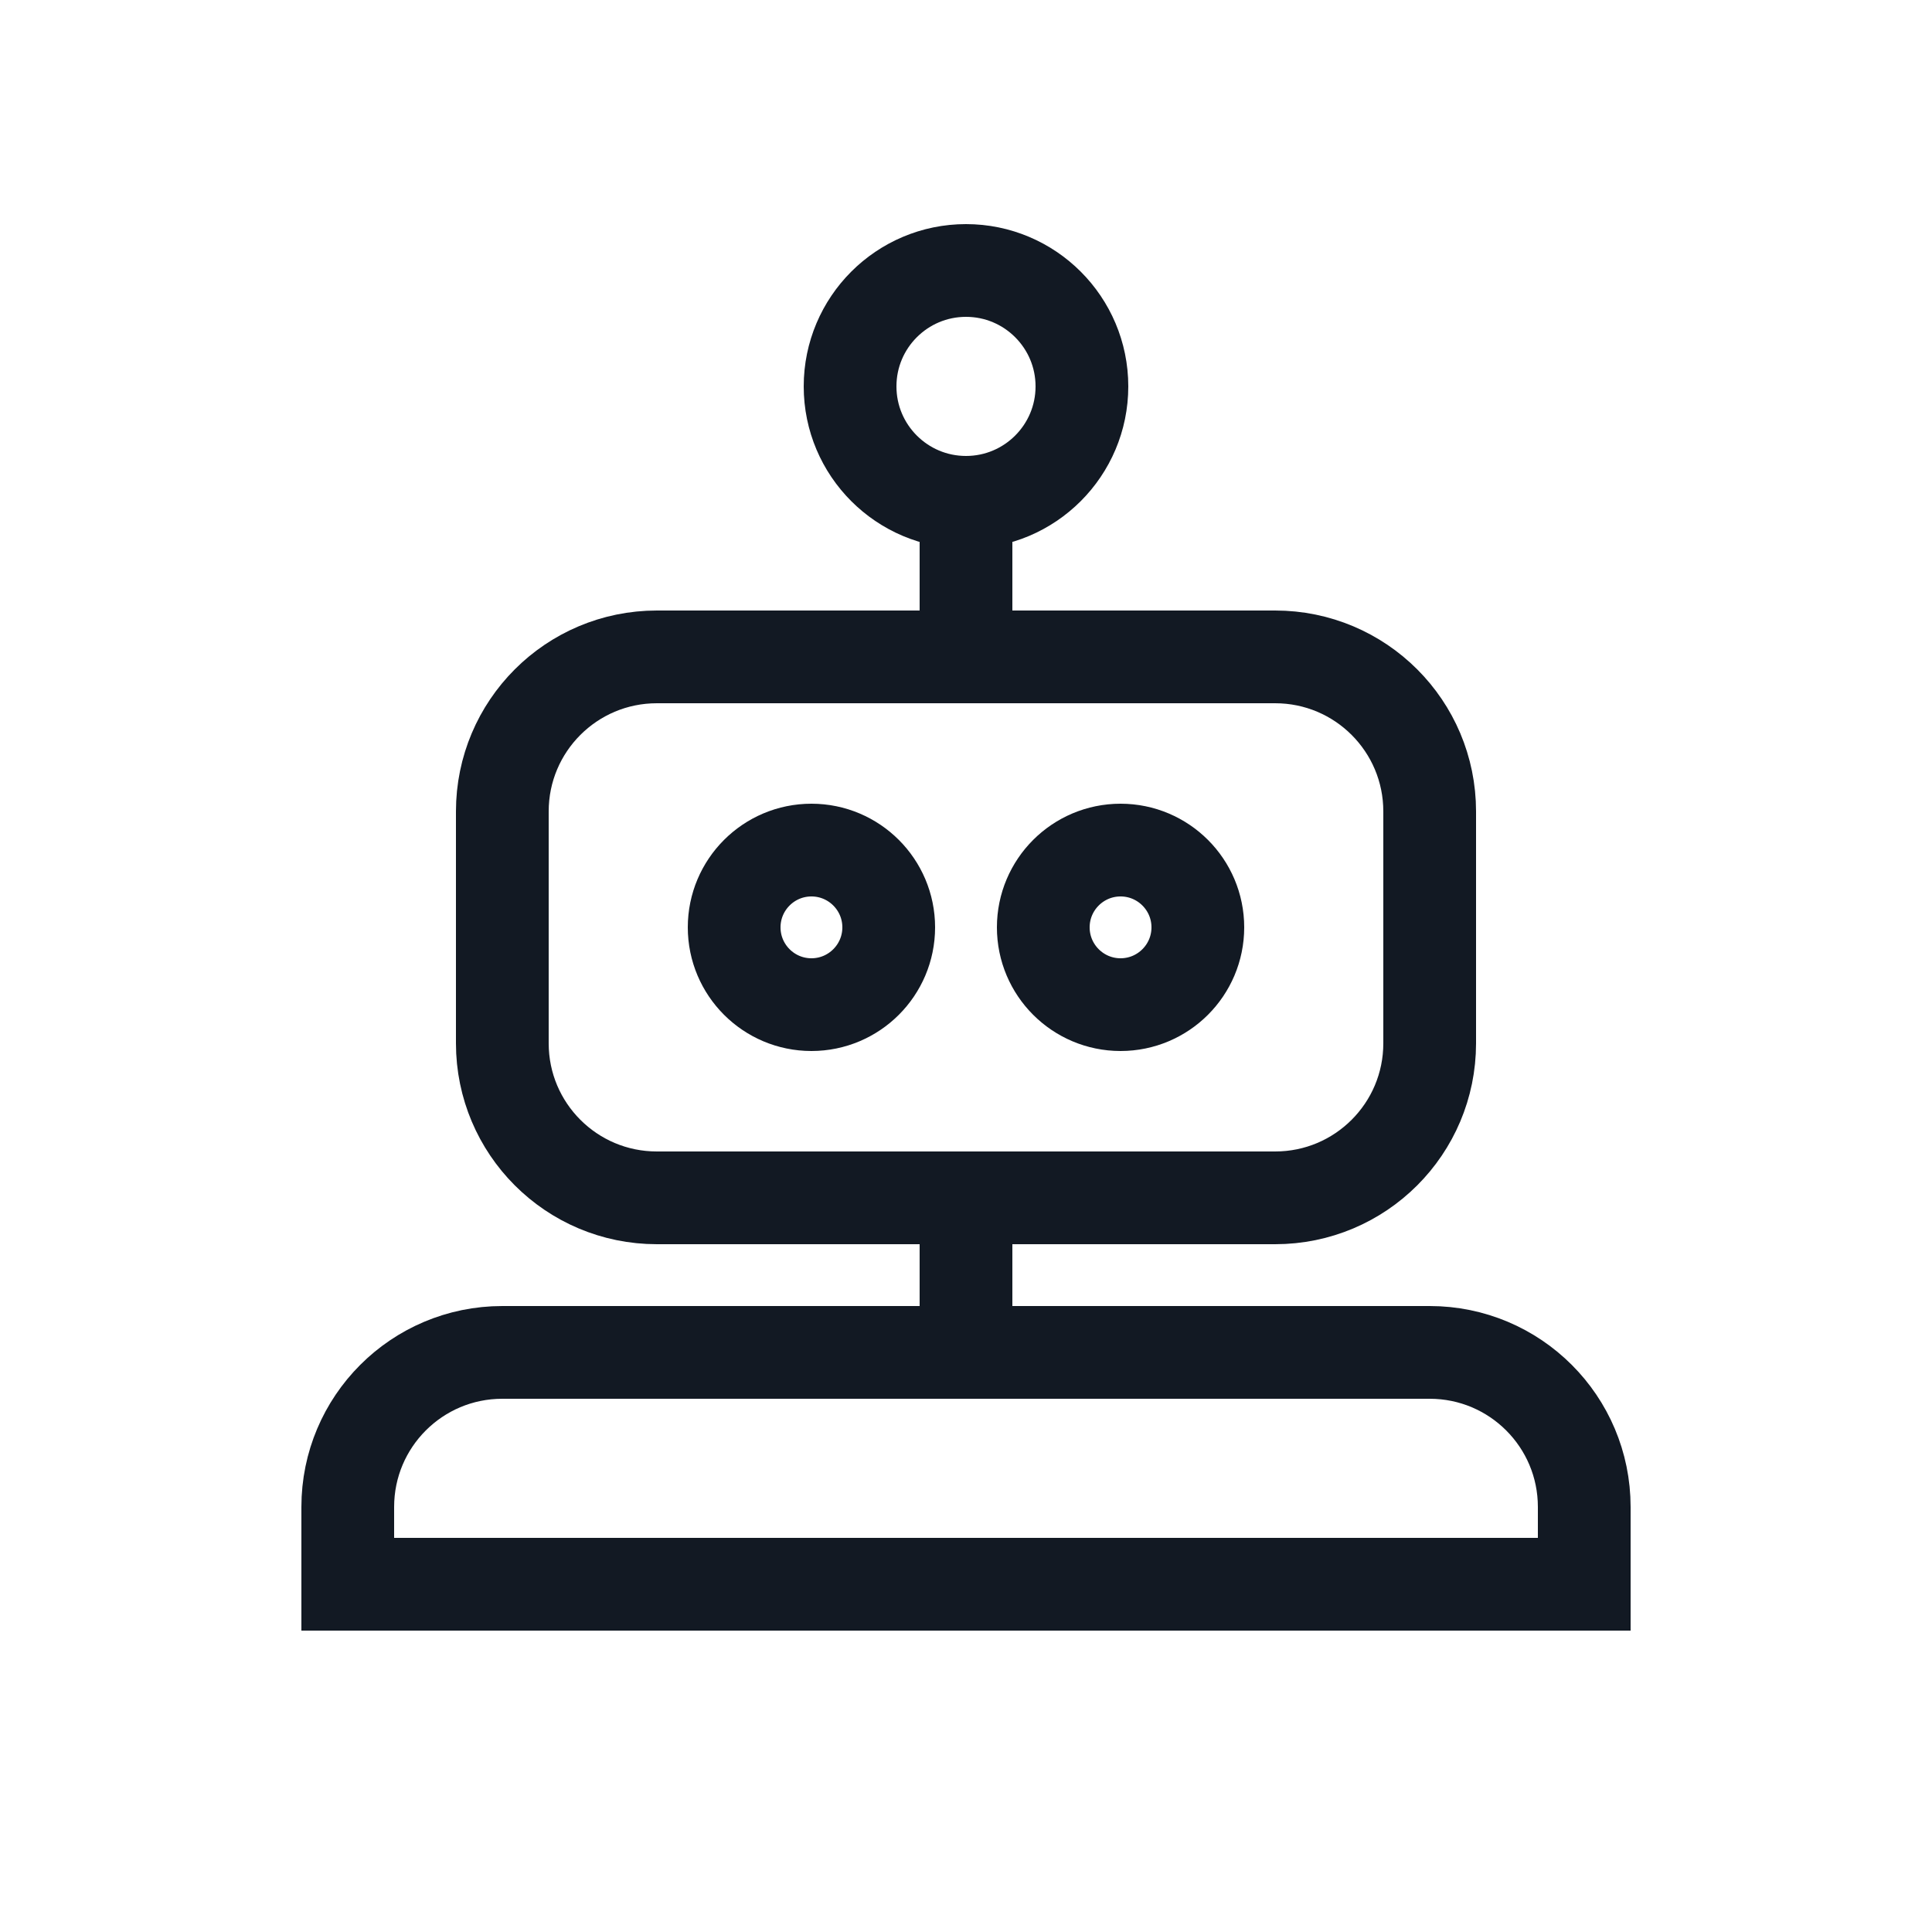
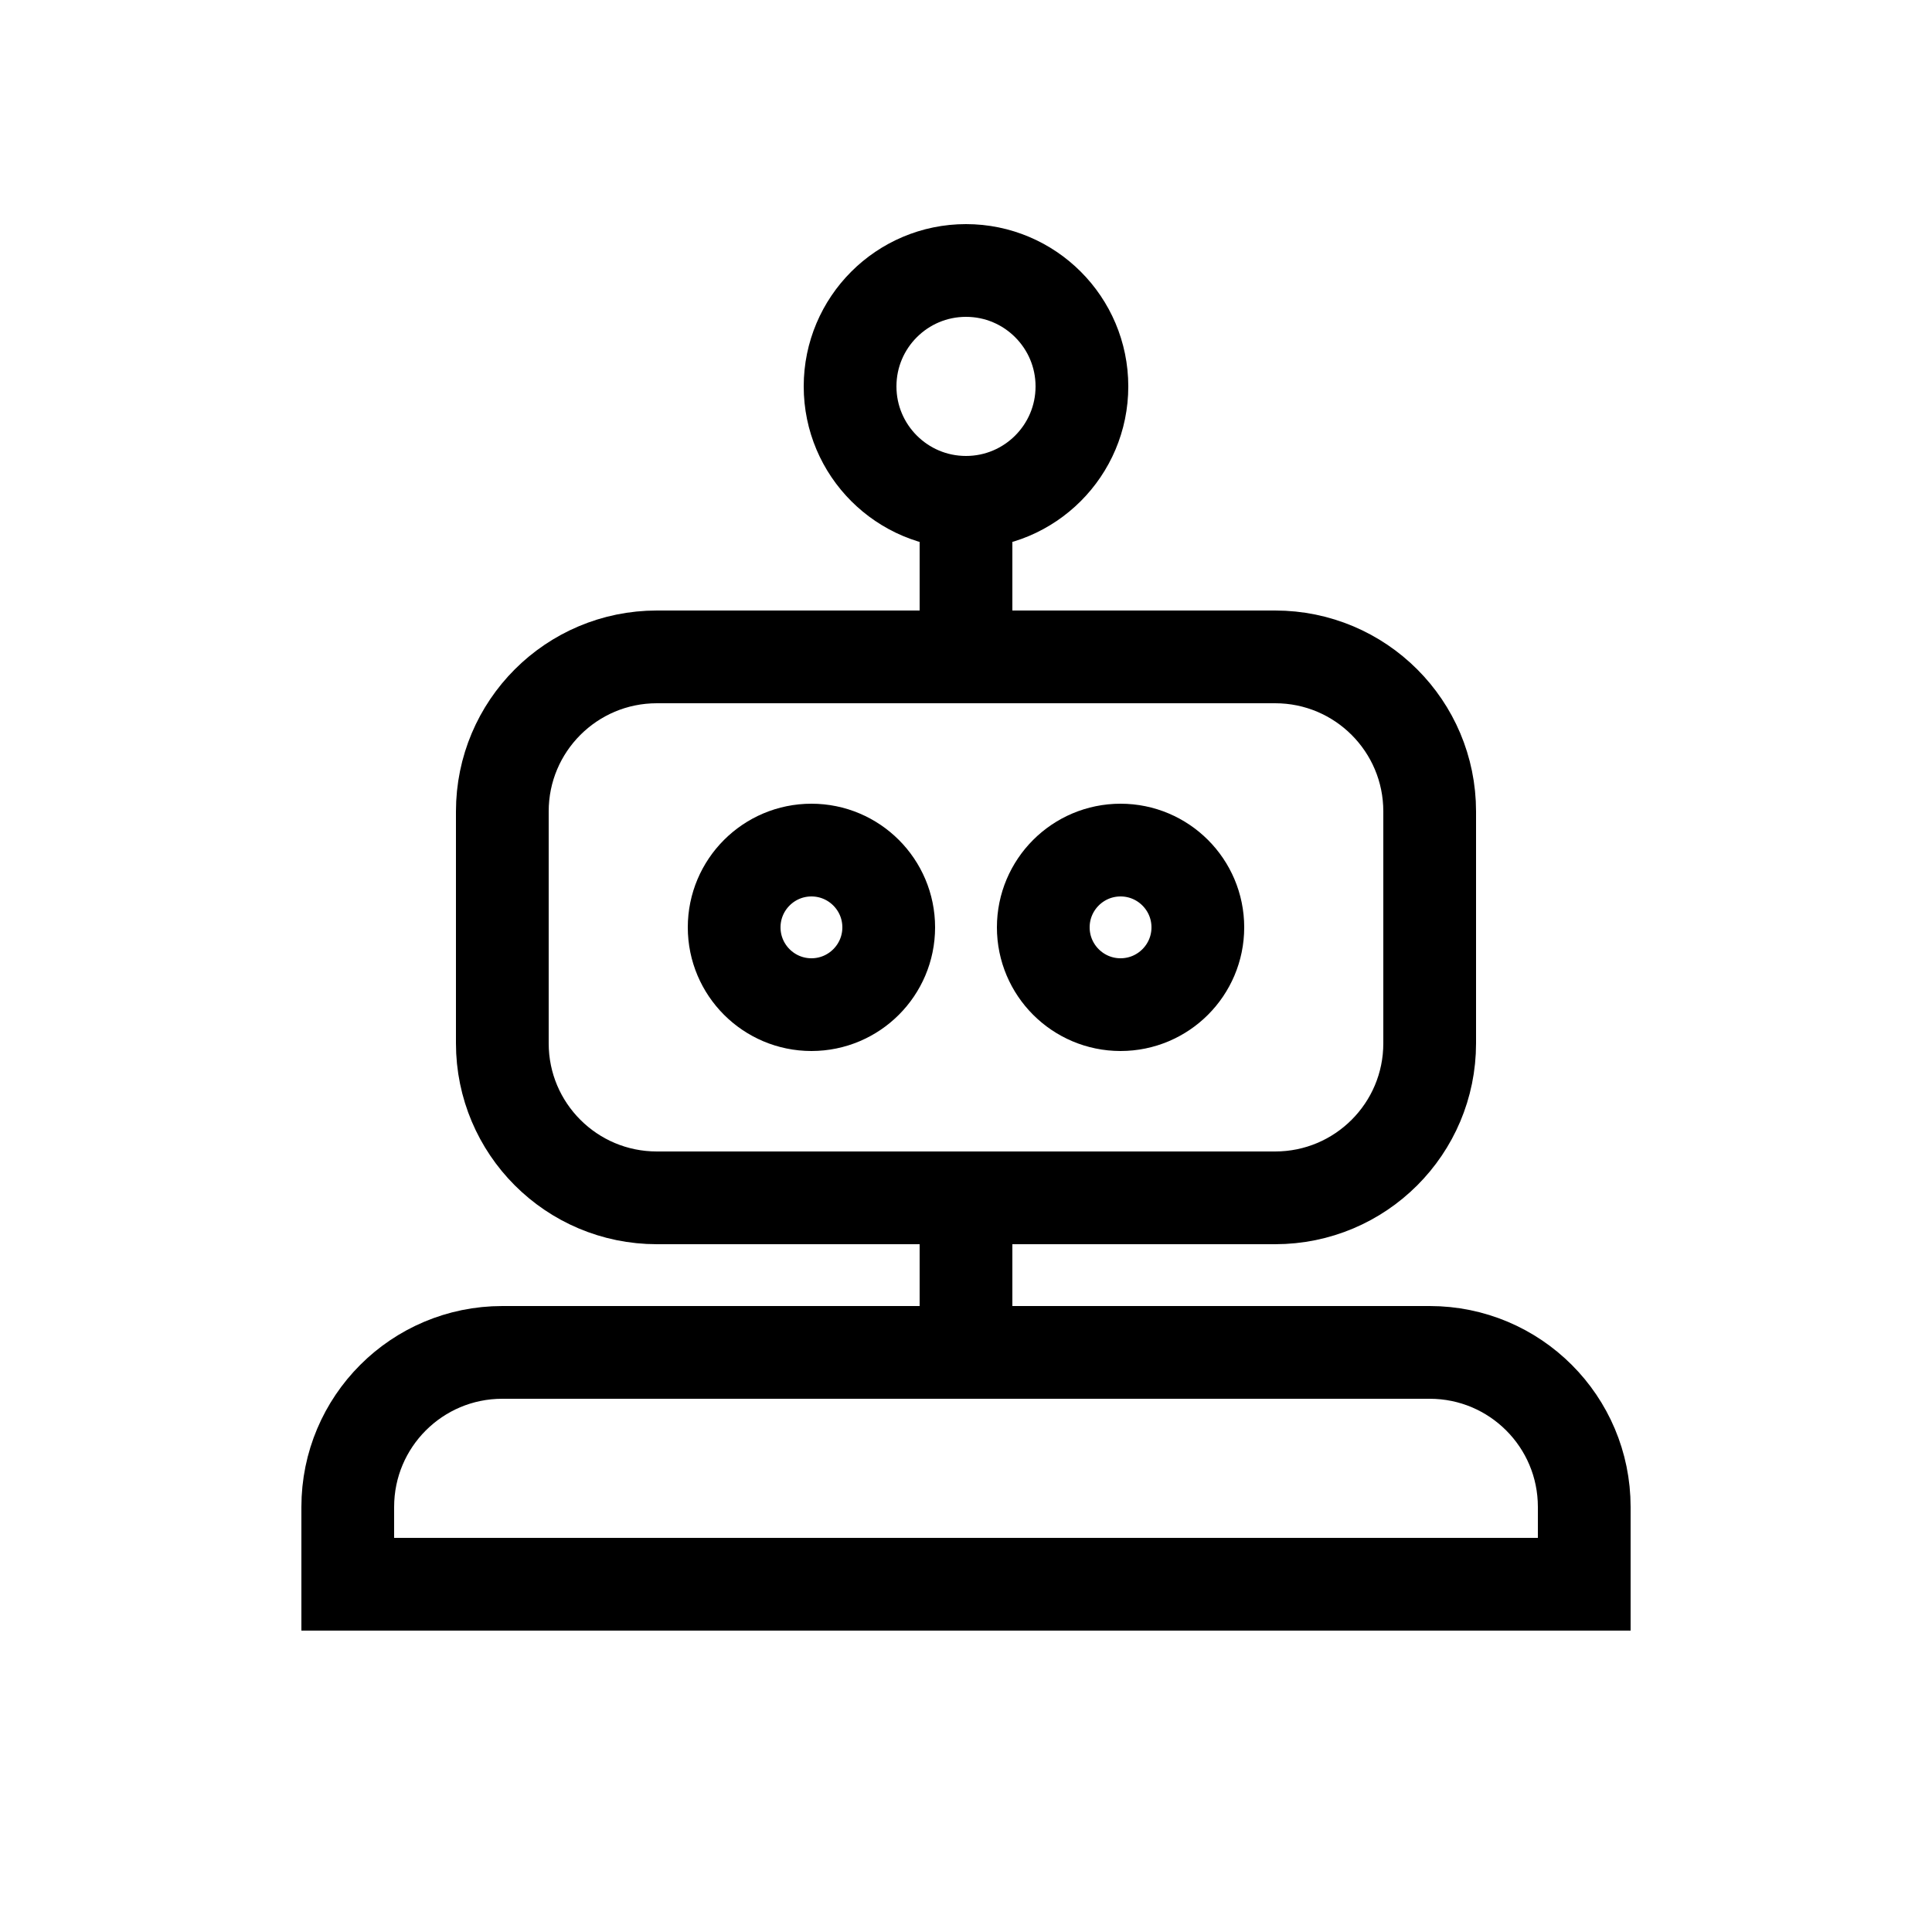
<svg xmlns="http://www.w3.org/2000/svg" width="1000px" height="1000px" viewBox="0 0 25 25" fill="none">
-   <path d="M12.5 15.5V17.5M12.5 8.5V6.5M12.5 6.5C13.328 6.5 14 5.828 14 5C14 4.172 13.328 3.5 12.5 3.5C11.672 3.5 11 4.172 11 5C11 5.828 11.672 6.5 12.5 6.5ZM20.5 20.5V19.5C20.5 18.395 19.605 17.5 18.5 17.5H6.5C5.395 17.5 4.5 18.395 4.5 19.5V20.5H20.5ZM11.5 12C11.5 12.552 11.052 13 10.5 13C9.948 13 9.5 12.552 9.5 12C9.5 11.448 9.948 11 10.5 11C11.052 11 11.5 11.448 11.5 12ZM15.5 12C15.5 12.552 15.052 13 14.5 13C13.948 13 13.5 12.552 13.5 12C13.5 11.448 13.948 11 14.5 11C15.052 11 15.5 11.448 15.5 12ZM8.5 15.5H16.5C17.605 15.5 18.5 14.605 18.5 13.5V10.5C18.5 9.395 17.605 8.5 16.5 8.5H8.5C7.395 8.5 6.5 9.395 6.5 10.5V13.5C6.5 14.605 7.395 15.5 8.5 15.5Z" stroke="#121923" stroke-width="1.2" />
+   <path d="M12.5 15.5V17.5M12.5 8.5V6.5M12.5 6.5C13.328 6.5 14 5.828 14 5C14 4.172 13.328 3.5 12.5 3.5C11.672 3.5 11 4.172 11 5C11 5.828 11.672 6.5 12.5 6.5ZM20.5 20.5V19.5C20.5 18.395 19.605 17.5 18.5 17.5H6.5C5.395 17.5 4.5 18.395 4.5 19.5V20.5H20.5ZM11.5 12C11.5 12.552 11.052 13 10.5 13C9.948 13 9.5 12.552 9.5 12C9.5 11.448 9.948 11 10.5 11C11.052 11 11.5 11.448 11.5 12ZM15.5 12C15.5 12.552 15.052 13 14.5 13C13.948 13 13.5 12.552 13.5 12C13.5 11.448 13.948 11 14.5 11C15.052 11 15.5 11.448 15.5 12ZM8.5 15.5H16.5C17.605 15.5 18.5 14.605 18.5 13.5V10.5C18.5 9.395 17.605 8.5 16.5 8.5H8.5C7.395 8.5 6.5 9.395 6.5 10.5V13.5C6.5 14.605 7.395 15.5 8.5 15.5Z" stroke="#000000" stroke-width="1.2" />
</svg>
